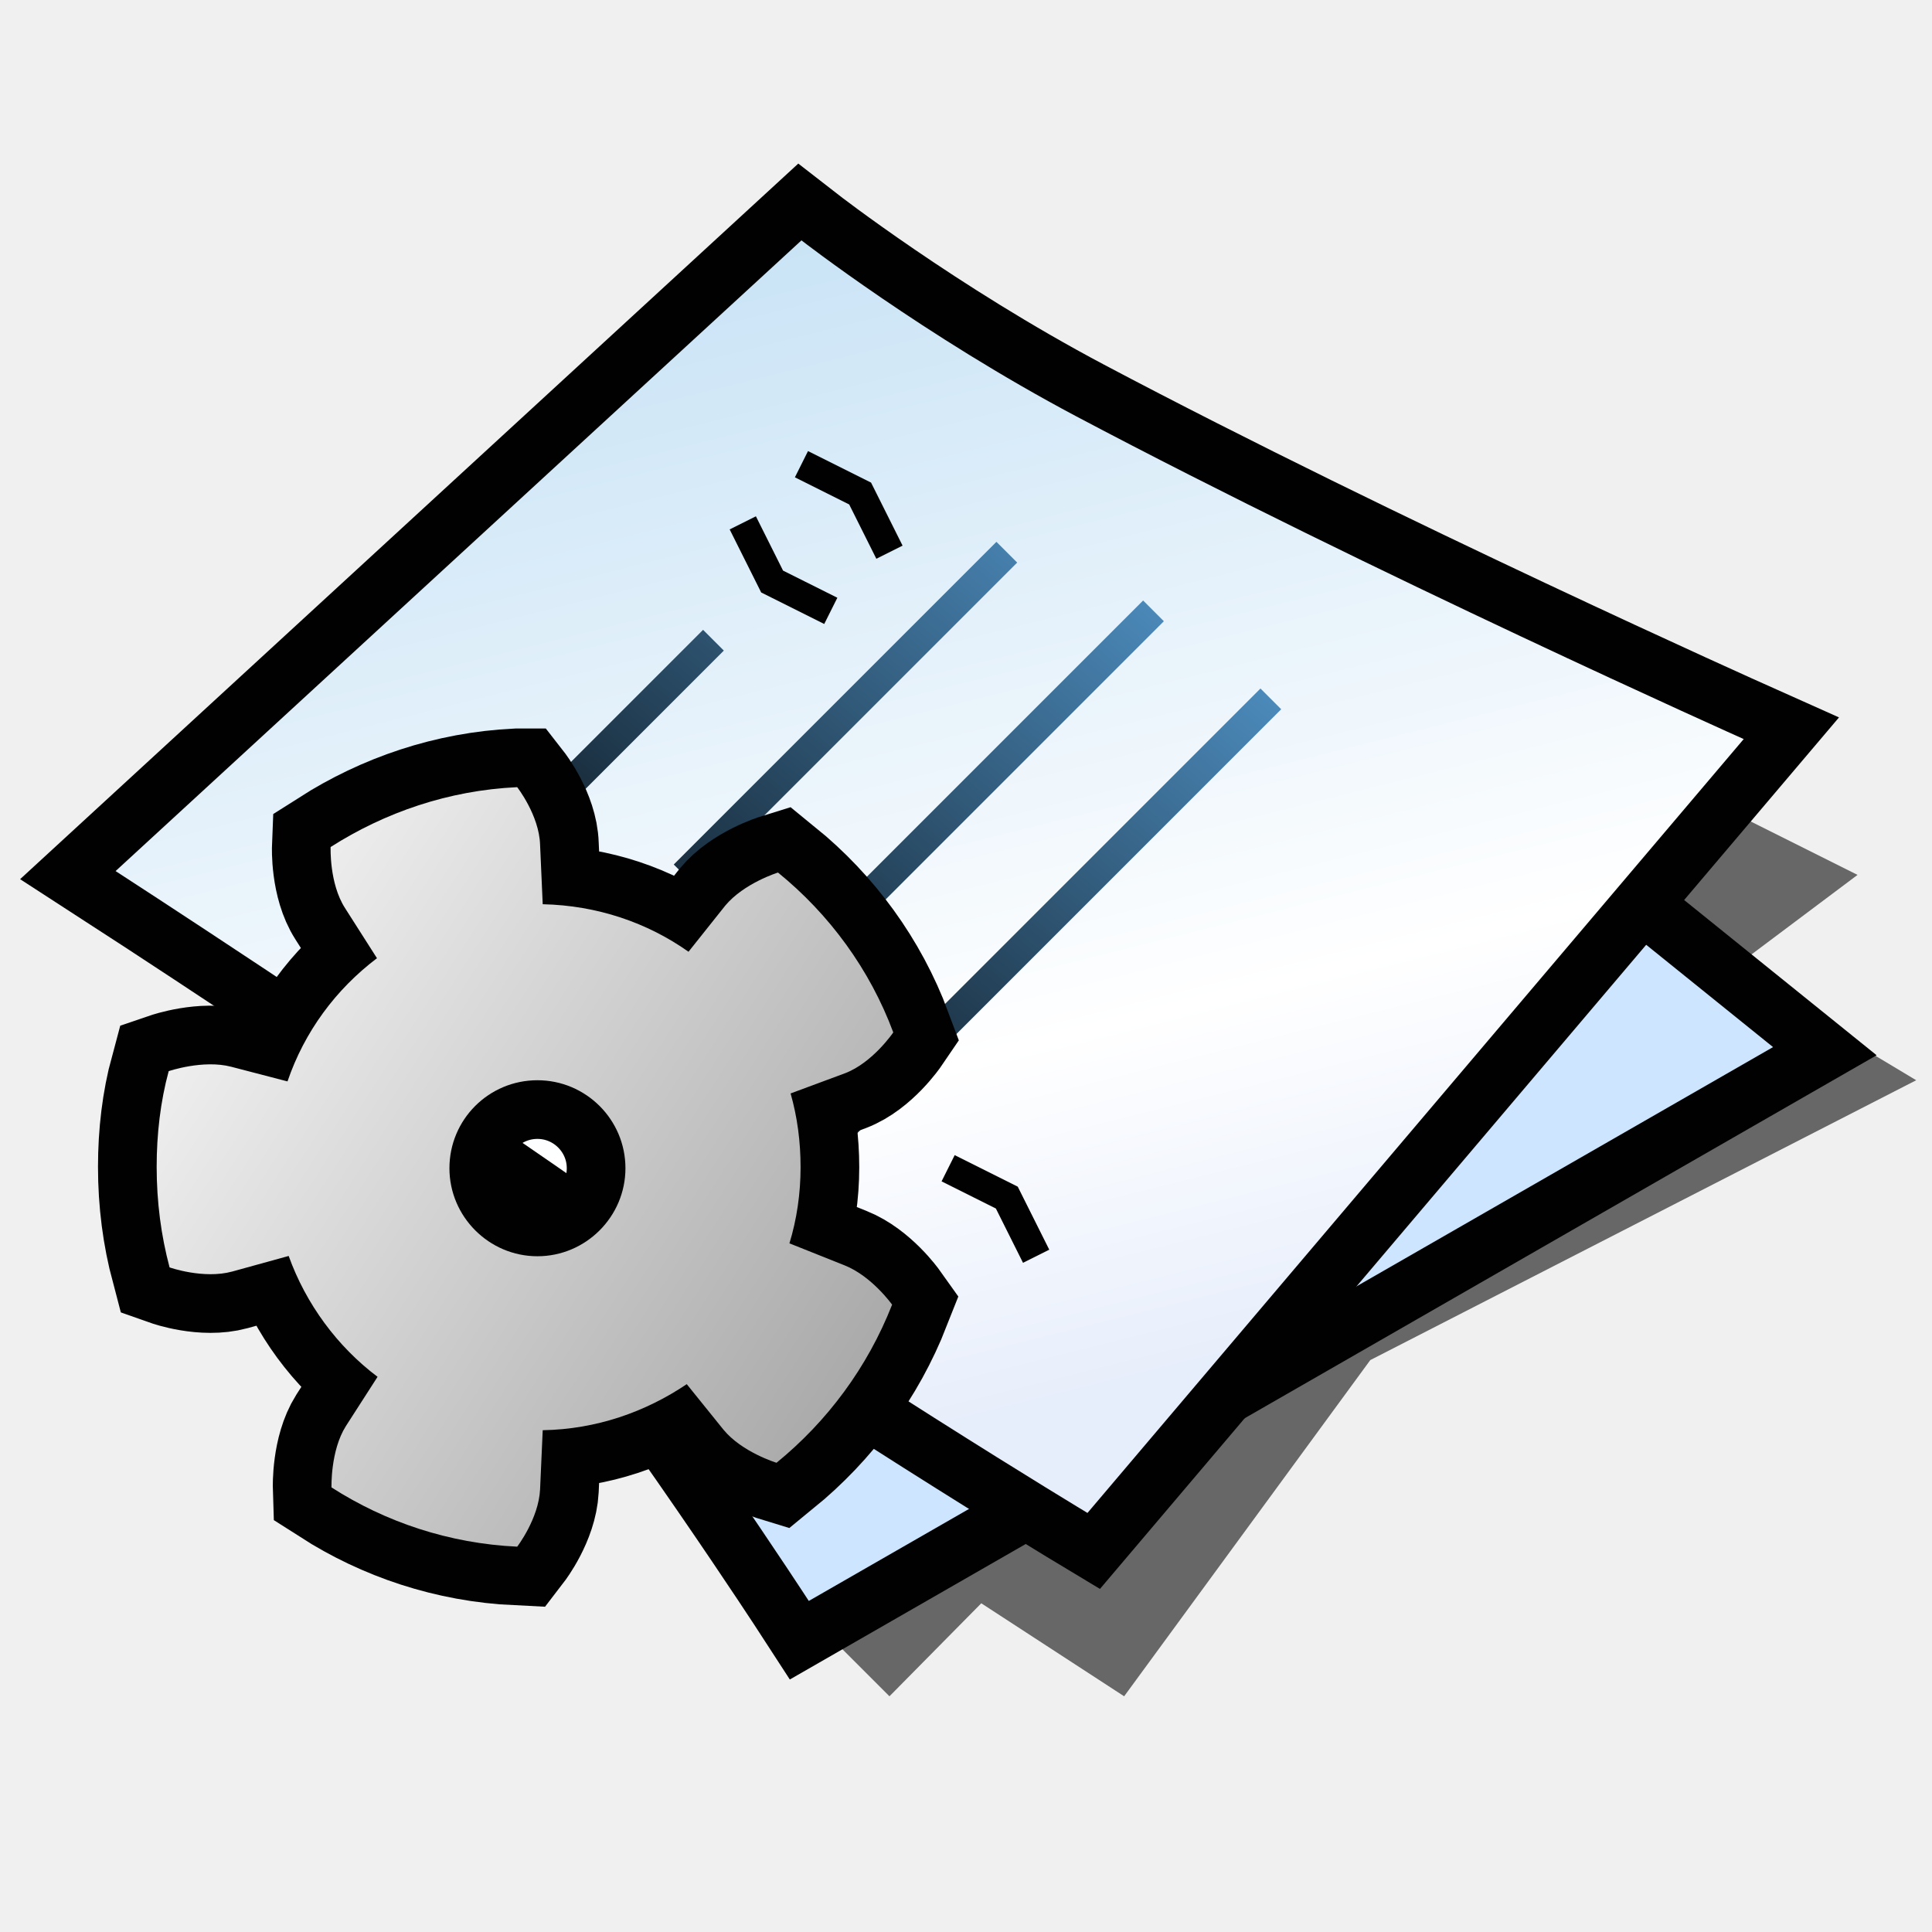
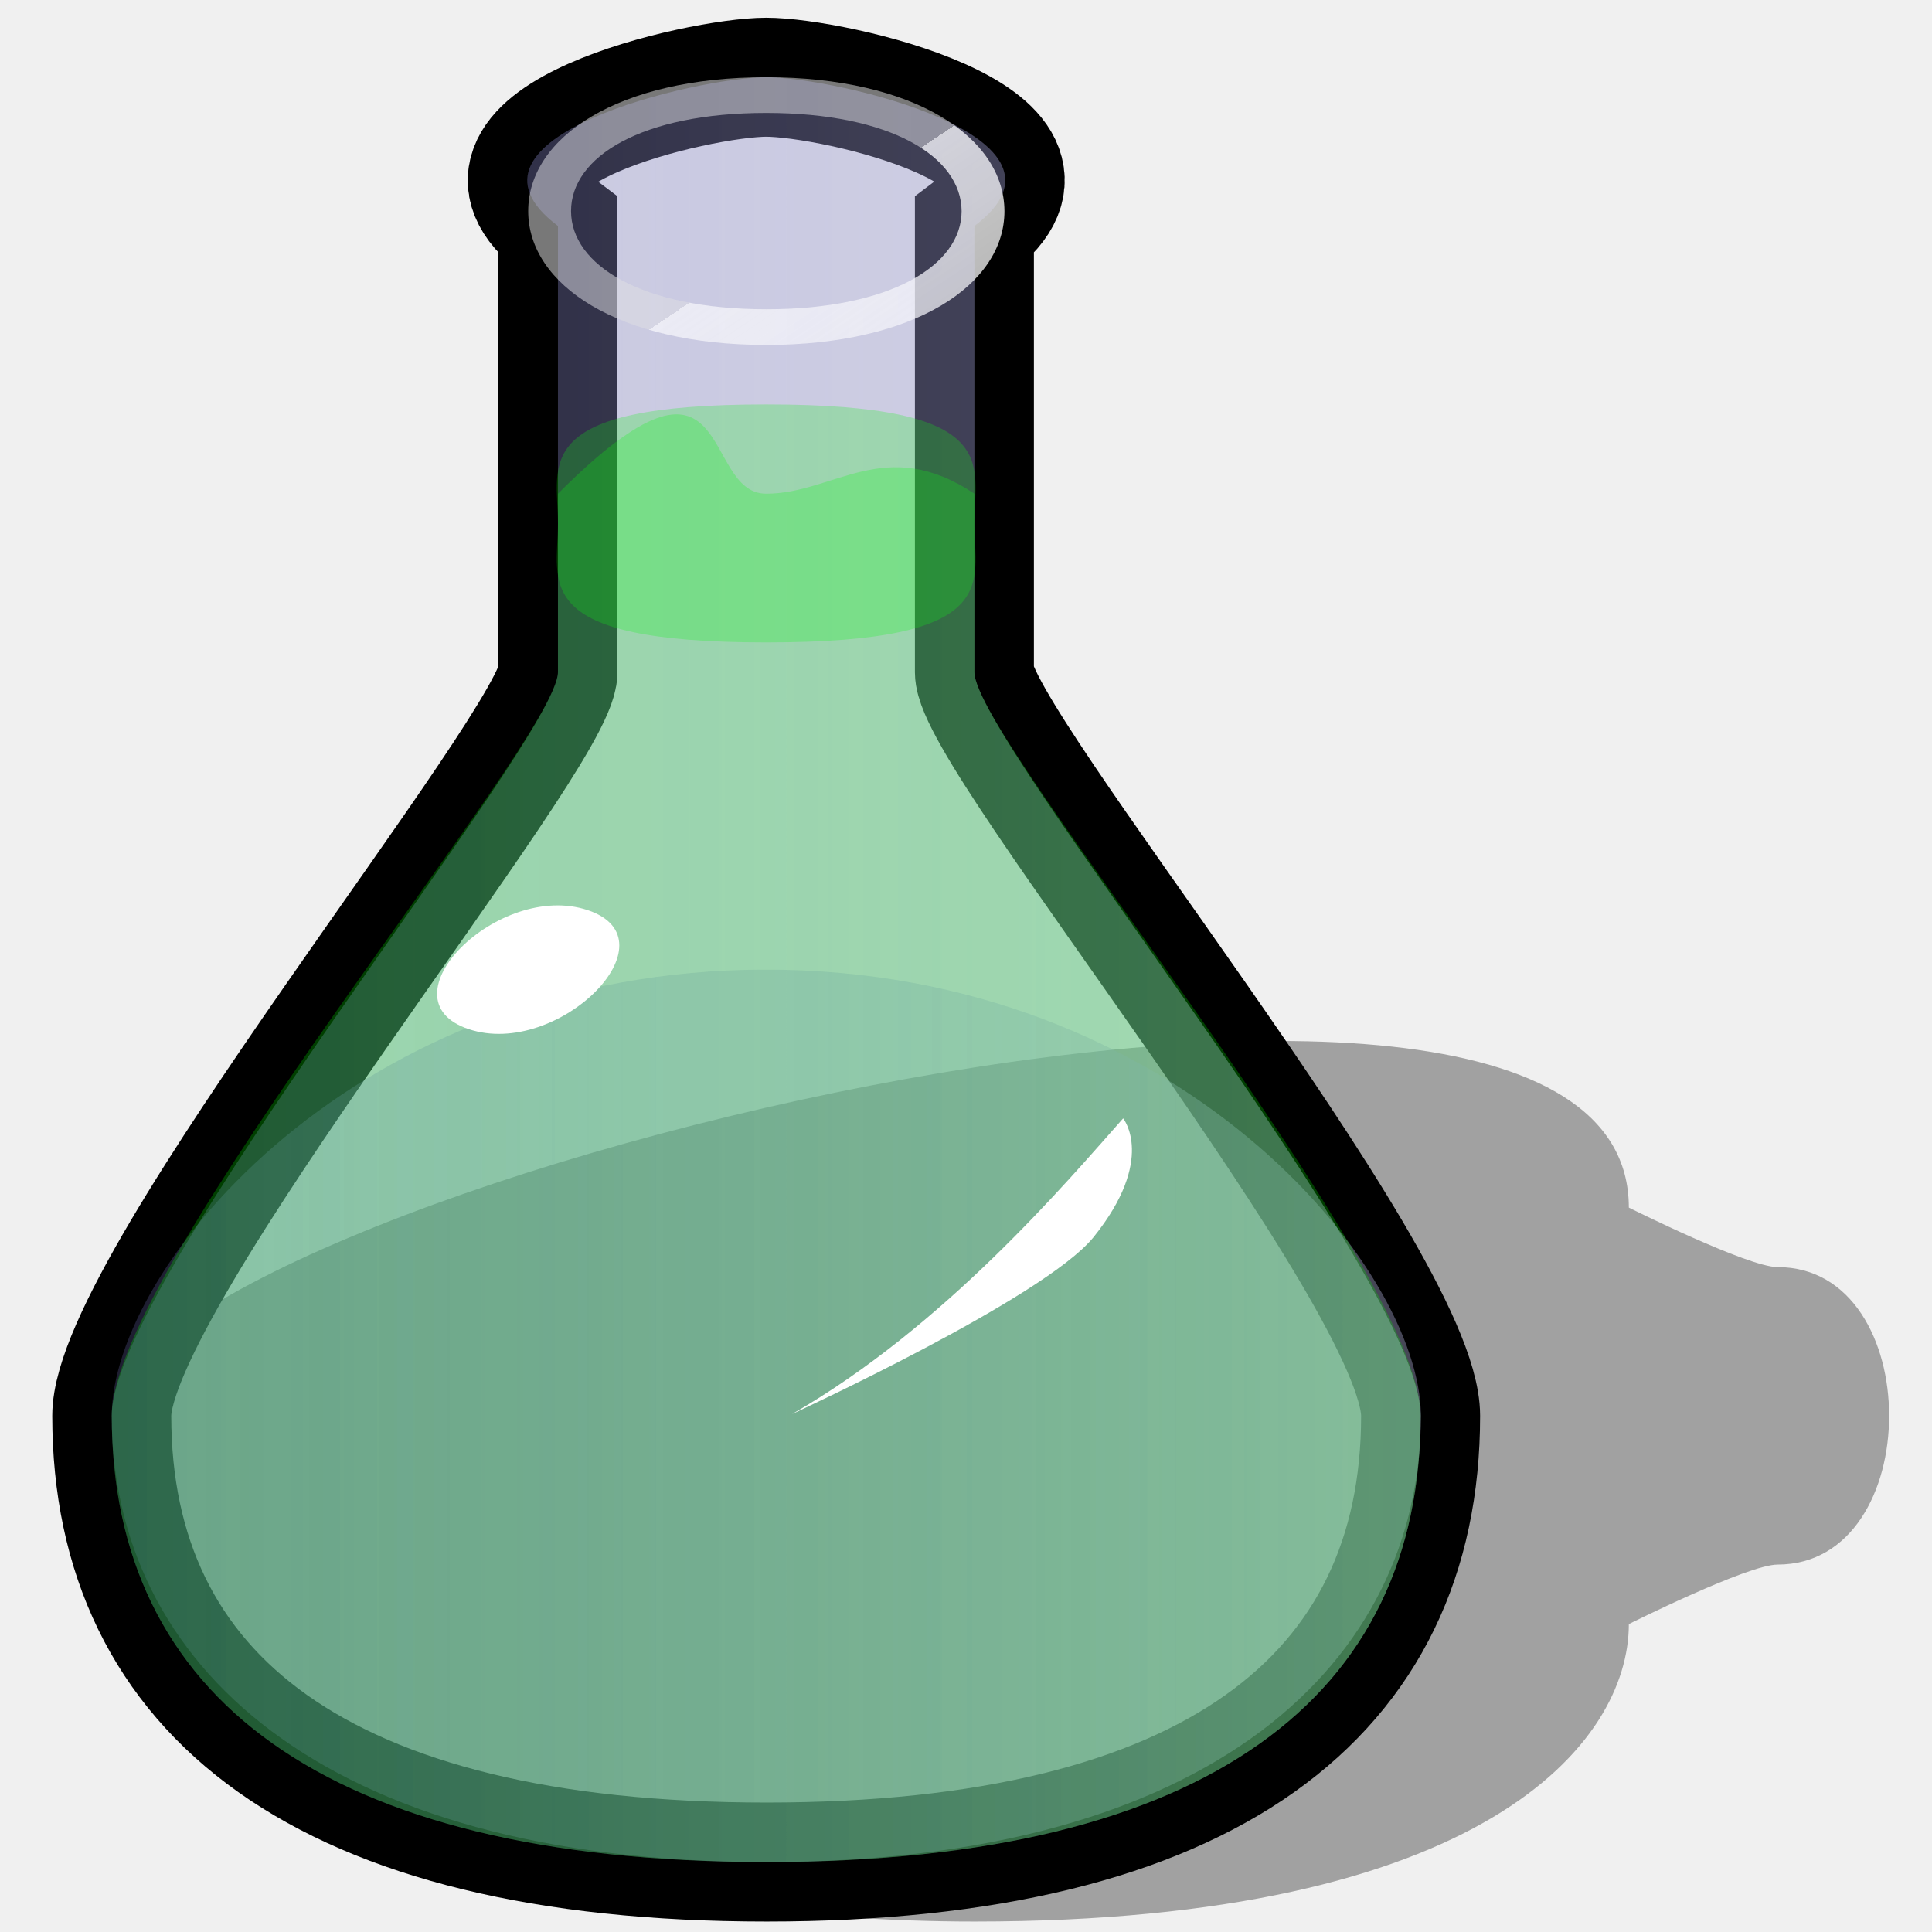
- <svg xmlns="http://www.w3.org/2000/svg" version="1.1" width="32" height="32" color-interpolation="linearRGB" id="svg57">
-   <defs id="defs61" />
-   <g id="g55" transform="matrix(0.4858872,0,0,0.4858872,0.6415694,-0.5715632)">
-     <path style="fill:#010101;fill-opacity:0.573" d="m 27,57 2,2 3.13,-3.17 L 37,59 45.39,47.54 64,38 59,35 61,37 36,49 Z m 31,-23 4,-3 -4,-2 -3,3 z" id="path2" />
-     <path style="fill:none;stroke:#010101;stroke-width:4" d="m 6.25,30 c 0,0 5.62,6 10.62,12.5 5,6.5 9.38,13.25 9.38,13.25 L 59.12,36.87 32,15 Z" id="path4" />
-     <radialGradient id="gradient0" gradientUnits="userSpaceOnUse" cx="0" cy="0" r="64" gradientTransform="matrix(0.5714,0,0,0.3333,26,35)">
-       <stop offset="1" stop-color="#cee5ff" id="stop6" />
-       <stop offset="0.489" stop-color="#7588ad" id="stop8" />
-     </radialGradient>
-     <path style="fill:url(#gradient0)" d="m 6.25,30 c 0,0 5.62,6 10.62,12.5 5,6.5 9.38,13.25 9.38,13.25 L 59.12,36.87 32,15 Z" id="path11" />
-     <path style="fill:none;stroke:#010101;stroke-width:4" d="m 2.62,30.87 c 0,0 8.33,5.39 16.38,11 8.44,5.88 16.75,10.88 16.75,10.88 L 58.12,26.37 c 0,0 -12.68,-5.67 -22.75,-11 -5.19,-2.75 -9.37,-6 -9.37,-6 z" id="path13" />
-     <linearGradient id="gradient1" gradientUnits="userSpaceOnUse" x1="107.04" y1="-17.09" x2="118.33" y2="27.99">
-       <stop offset="0.008" stop-color="#bfdef4" id="stop15" />
-       <stop offset="0.742" stop-color="#ffffff" id="stop17" />
-       <stop offset="1" stop-color="#e7eefb" id="stop19" />
+ <svg xmlns="http://www.w3.org/2000/svg" version="1.1" width="28" height="28" color-interpolation="linearRGB" id="svg54">
+   <defs id="defs58" />
+   <g id="g52" transform="matrix(0.4311146,0,0,0.4311146,0.7572892,0.2570042)">
+     <path style="fill:#000000;fill-opacity:0.329" d="m 2,47 c 0,13.99 18,17 29,17 v 0 0 c 17.12,0 22,-6 22,-10 0,0 4,-2 5,-2 5,0 5,-10 0,-10 -1,0 -5,-2 -5,-2 C 53,27 2,39.73 2,47 Z" id="path2" />
+     <path style="fill:none;stroke:#000000;stroke-width:4" d="m 24,2 c -2.24,0 -11,2 -7,5 0,0 0,12.11 0,15 0,2.25 -15,20.43 -15,25 v 0 C 2,56.38 9.09,62 24.01,62 38.92,62 46,56.38 46,47 v 0 C 46,42.34 31,24.3 31,22 31,19.24 31,7 31,7 35,4 26.29,2 24,2 Z" id="path4" />
+     <linearGradient id="gradient0" gradientUnits="userSpaceOnUse" x1="-10.5" y1="-64" x2="64" y2="-64">
+       <stop offset="0" stop-color="#6464ba" stop-opacity="0.212" id="stop6" />
+       <stop offset="1" stop-color="#c7c7e0" stop-opacity="0.463" id="stop8" />
    </linearGradient>
-     <path style="fill:url(#gradient1)" d="m 2.62,30.87 c 0,0 8.33,5.39 16.38,11 8.44,5.88 16.75,10.88 16.75,10.88 L 58.12,26.37 c 0,0 -12.68,-5.67 -22.75,-11 -5.19,-2.75 -9.37,-6 -9.37,-6 z" id="path22" />
-     <linearGradient id="gradient2" gradientUnits="userSpaceOnUse" x1="-47.14" y1="-10.78" x2="-28.46" y2="-32.85">
-       <stop offset="0" stop-color="#010101" id="stop24" />
-       <stop offset="1" stop-color="#5296cb" id="stop26" />
+     <path style="fill:url(#gradient0)" d="M 24,32 C 10.19,32 2,42 2,47 2,55.28 9,62 24.01,62 39,62 46,55.28 46.01,47 46,42 37.8,32 24,32 Z" id="path11" />
+     <linearGradient id="gradient1" gradientUnits="userSpaceOnUse" x1="-10.5" y1="-64" x2="64" y2="-64">
+       <stop offset="0" stop-color="#6464ba" stop-opacity="0.212" id="stop13" />
+       <stop offset="1" stop-color="#c7c7e0" stop-opacity="0.463" id="stop15" />
    </linearGradient>
-     <path style="fill:none;stroke:url(#gradient2);stroke-width:1" d="m 14,37 9,-9 M 22,43 38,27 M 26,46 42,30" transform="translate(0,-5)" id="path29" />
-     <linearGradient id="gradient3" gradientUnits="userSpaceOnUse" x1="-47.14" y1="-10.78" x2="-28.46" y2="-32.85">
-       <stop offset="0" stop-color="#010101" id="stop31" />
-       <stop offset="1" stop-color="#5296cb" id="stop33" />
+     <path style="fill:url(#gradient1)" d="m 24,2 c -2.24,0 -11,2 -7,5 0,0 0,12.11 0,15 0,2.25 -15,20.43 -15,25 v 0 C 2,56.38 9.09,62 24.01,62 38.92,62 46,56.38 46,47 v 0 C 46,42.34 31,24.3 31,22 31,19.24 31,7 31,7 35,4 26.29,2 24,2 Z" id="path18" />
+     <linearGradient id="gradient2" gradientUnits="userSpaceOnUse" x1="-10.5" y1="-64" x2="64" y2="-64">
+       <stop offset="1" stop-color="#00ff00" stop-opacity="0.247" id="stop20" />
+       <stop offset="0" stop-color="#a7ff00" stop-opacity="0.612" id="stop22" />
    </linearGradient>
-     <path style="fill:none;stroke:url(#gradient3);stroke-width:1" d="M 22,36 33,25" transform="translate(0,-5)" id="path36" />
-     <path style="fill:none;stroke:#010101;stroke-width:1" d="m 13,34 1,2 2,1" transform="translate(11,-15)" id="path38" />
-     <path style="fill:none;stroke:#010101;stroke-width:1" d="m 23,24 2,1 1,2" transform="translate(3,-7)" id="path40" />
-     <path style="fill:none;stroke:#010101;stroke-width:1" d="m 13,34 1,2 2,1" transform="translate(5,-2)" id="path42" />
-     <path style="fill:none;stroke:#010101;stroke-width:1" d="m 23,24 2,1 1,2" transform="translate(8,17)" id="path44" />
-     <path style="fill:none;stroke:#010101;stroke-width:4" d="m 16.3,28.01 c -2.33,0.11 -4.5,0.86 -6.35,2.04 0,0 -0.05,1.24 0.49,2.08 l 1.09,1.71 c -1.4,1.06 -2.47,2.5 -3.05,4.2 l -1.92,-0.5 c -0.96,-0.25 -2.13,0.15 -2.13,0.15 -0.28,1.03 -0.41,2.14 -0.41,3.26 0,1.2 0.15,2.34 0.44,3.43 0,0 1.16,0.41 2.14,0.14 l 1.92,-0.53 c 0.59,1.64 1.66,3.09 3.03,4.12 l -1.08,1.68 c -0.53,0.84 -0.49,2.09 -0.49,2.09 1.84,1.18 4,1.91 6.33,2.02 0,0 0.73,-0.95 0.78,-1.95 l 0.09,-2.02 c 1.82,-0.03 3.5,-0.62 4.91,-1.57 l 1.25,1.55 c 0.63,0.77 1.81,1.13 1.81,1.13 1.73,-1.41 3.1,-3.25 3.94,-5.39 0,0 -0.69,-0.97 -1.62,-1.34 l -1.88,-0.75 c 0.25,-0.81 0.38,-1.7 0.38,-2.59 0,-0.88 -0.11,-1.71 -0.34,-2.52 l 1.86,-0.69 c 0.94,-0.36 1.64,-1.39 1.64,-1.39 -0.8,-2.15 -2.18,-4.03 -3.93,-5.45 0,0 -1.16,0.36 -1.8,1.13 l -1.25,1.57 C 20.75,32.63 19.04,32.04 17.18,32 l -0.09,-2.03 c -0.03,-1 -0.78,-1.96 -0.78,-1.96 z M 20,41 c 0,1.65 -1.35,3 -3,3 -1.65,0 -3,-1.35 -3,-3 0,-1.66 1.34,-3 3,-3 1.65,0 3,1.34 3,3 z" id="path46" />
-     <linearGradient id="gradient4" gradientUnits="userSpaceOnUse" x1="21.96" y1="-0.01" x2="57.17" y2="22.58">
-       <stop offset="0" stop-color="#fdfdfd" id="stop48" />
-       <stop offset="1" stop-color="#8d8d8d" id="stop50" />
+     <path style="fill:url(#gradient2)" d="m 24,16 c -2.24,0 -1,-6 -7,0 0,0 0,3.11 0,6 0,2.25 -15,20 -15,25 v 0 C 2,56.38 9.09,62 24.01,62 38.92,62 46,56.38 46,47 v 0 C 46,42 31,24.3 31,22 c 0,-2.76 0,-6 0,-6 -3,-2 -4.71,0 -7,0 z" id="path25" />
+     <linearGradient id="gradient3" gradientUnits="userSpaceOnUse" x1="-10.5" y1="-64" x2="64" y2="-64">
+       <stop offset="1" stop-color="#00ff00" stop-opacity="0.247" id="stop27" />
+       <stop offset="0" stop-color="#a7ff00" stop-opacity="0.612" id="stop29" />
    </linearGradient>
-     <path style="fill:url(#gradient4)" d="m 16.3,28.01 c -2.33,0.11 -4.5,0.86 -6.35,2.04 0,0 -0.05,1.24 0.49,2.08 l 1.09,1.71 c -1.4,1.06 -2.47,2.5 -3.05,4.2 l -1.92,-0.5 c -0.96,-0.25 -2.13,0.15 -2.13,0.15 -0.28,1.03 -0.41,2.14 -0.41,3.26 0,1.2 0.15,2.34 0.44,3.43 0,0 1.16,0.41 2.14,0.14 l 1.92,-0.53 c 0.59,1.64 1.66,3.09 3.03,4.12 l -1.08,1.68 c -0.53,0.84 -0.49,2.09 -0.49,2.09 1.84,1.18 4,1.91 6.33,2.02 0,0 0.73,-0.95 0.78,-1.95 l 0.09,-2.02 c 1.82,-0.03 3.5,-0.62 4.91,-1.57 l 1.25,1.55 c 0.63,0.77 1.81,1.13 1.81,1.13 1.73,-1.41 3.1,-3.25 3.94,-5.39 0,0 -0.69,-0.97 -1.62,-1.34 l -1.88,-0.75 c 0.25,-0.81 0.38,-1.7 0.38,-2.59 0,-0.88 -0.11,-1.71 -0.34,-2.52 l 1.86,-0.69 c 0.94,-0.36 1.64,-1.39 1.64,-1.39 -0.8,-2.15 -2.18,-4.03 -3.93,-5.45 0,0 -1.16,0.36 -1.8,1.13 l -1.25,1.57 C 20.75,32.63 19.04,32.04 17.18,32 l -0.09,-2.03 c -0.03,-1 -0.78,-1.96 -0.78,-1.96 z M 20,41 c 0,1.65 -1.35,3 -3,3 -1.65,0 -3,-1.35 -3,-3 0,-1.66 1.34,-3 3,-3 1.65,0 3,1.34 3,3 z" id="path53" />
+     <path style="fill:url(#gradient3)" d="m 24,13 c -8,0 -7,2 -7,4 0,2 -1,4 7,4 8,0 7,-2 7,-4 0,-2 1,-4 -7,-4 z" id="path32" />
+     <linearGradient id="gradient4" gradientUnits="userSpaceOnUse" x1="53.36" y1="-15.71" x2="58.56" y2="-7.94">
+       <stop offset="0.348" stop-color="#e7e7e7" stop-opacity="0.521" id="stop34" />
+       <stop offset="0" stop-color="#fdfdfd" stop-opacity="0.816" id="stop36" />
+       <stop offset="1" stop-color="#ffffff" stop-opacity="0.706" id="stop38" />
+     </linearGradient>
+     <path style="fill:url(#gradient4)" d="m 24,2 c -4.97,0 -8,2.01 -8,4.5 0,2.48 3.03,4.5 8.01,4.5 4.97,0 8,-2.02 8,-4.5 C 32,4.01 28.97,2 24,2 Z m 0,1.2 c 4.18,0 6.56,1.47 6.57,3.3 0,1.82 -2.39,3.3 -6.56,3.3 -4.18,0 -6.57,-1.48 -6.57,-3.3 0,-1.83 2.38,-3.3 6.56,-3.3 z" id="path41" />
+     <linearGradient id="gradient5" gradientUnits="userSpaceOnUse" x1="-10.5" y1="-64" x2="64" y2="-64">
+       <stop offset="0" stop-color="#6464ba" stop-opacity="0.063" id="stop43" />
+       <stop offset="1" stop-color="#c7c7e0" stop-opacity="0.133" id="stop45" />
+     </linearGradient>
+     <path style="fill:url(#gradient5)" d="m 24,2 c -2.24,0 -11,2 -7,5 0,0 0,12.11 0,15 0,2.25 -15,20.43 -15,25 v 0 C 2,56.38 9.09,62 24.01,62 38.92,62 46,56.38 46,47 v 0 C 46,42.34 31,24.3 31,22 31,19.24 31,7 31,7 35,4 26.29,2 24,2 Z" id="path48" />
+     <path style="fill:#ffffff" d="m 14,34 c 3,1 7,-3 4,-4 -3,-1 -7,3 -4,4 z m 22,3 c -1.88,2.12 -6,7 -11.13,9.94 0,0 8.46,-3.89 10.13,-5.94 2.12,-2.63 1,-4 1,-4 z" id="path50" />
  </g>
</svg>
